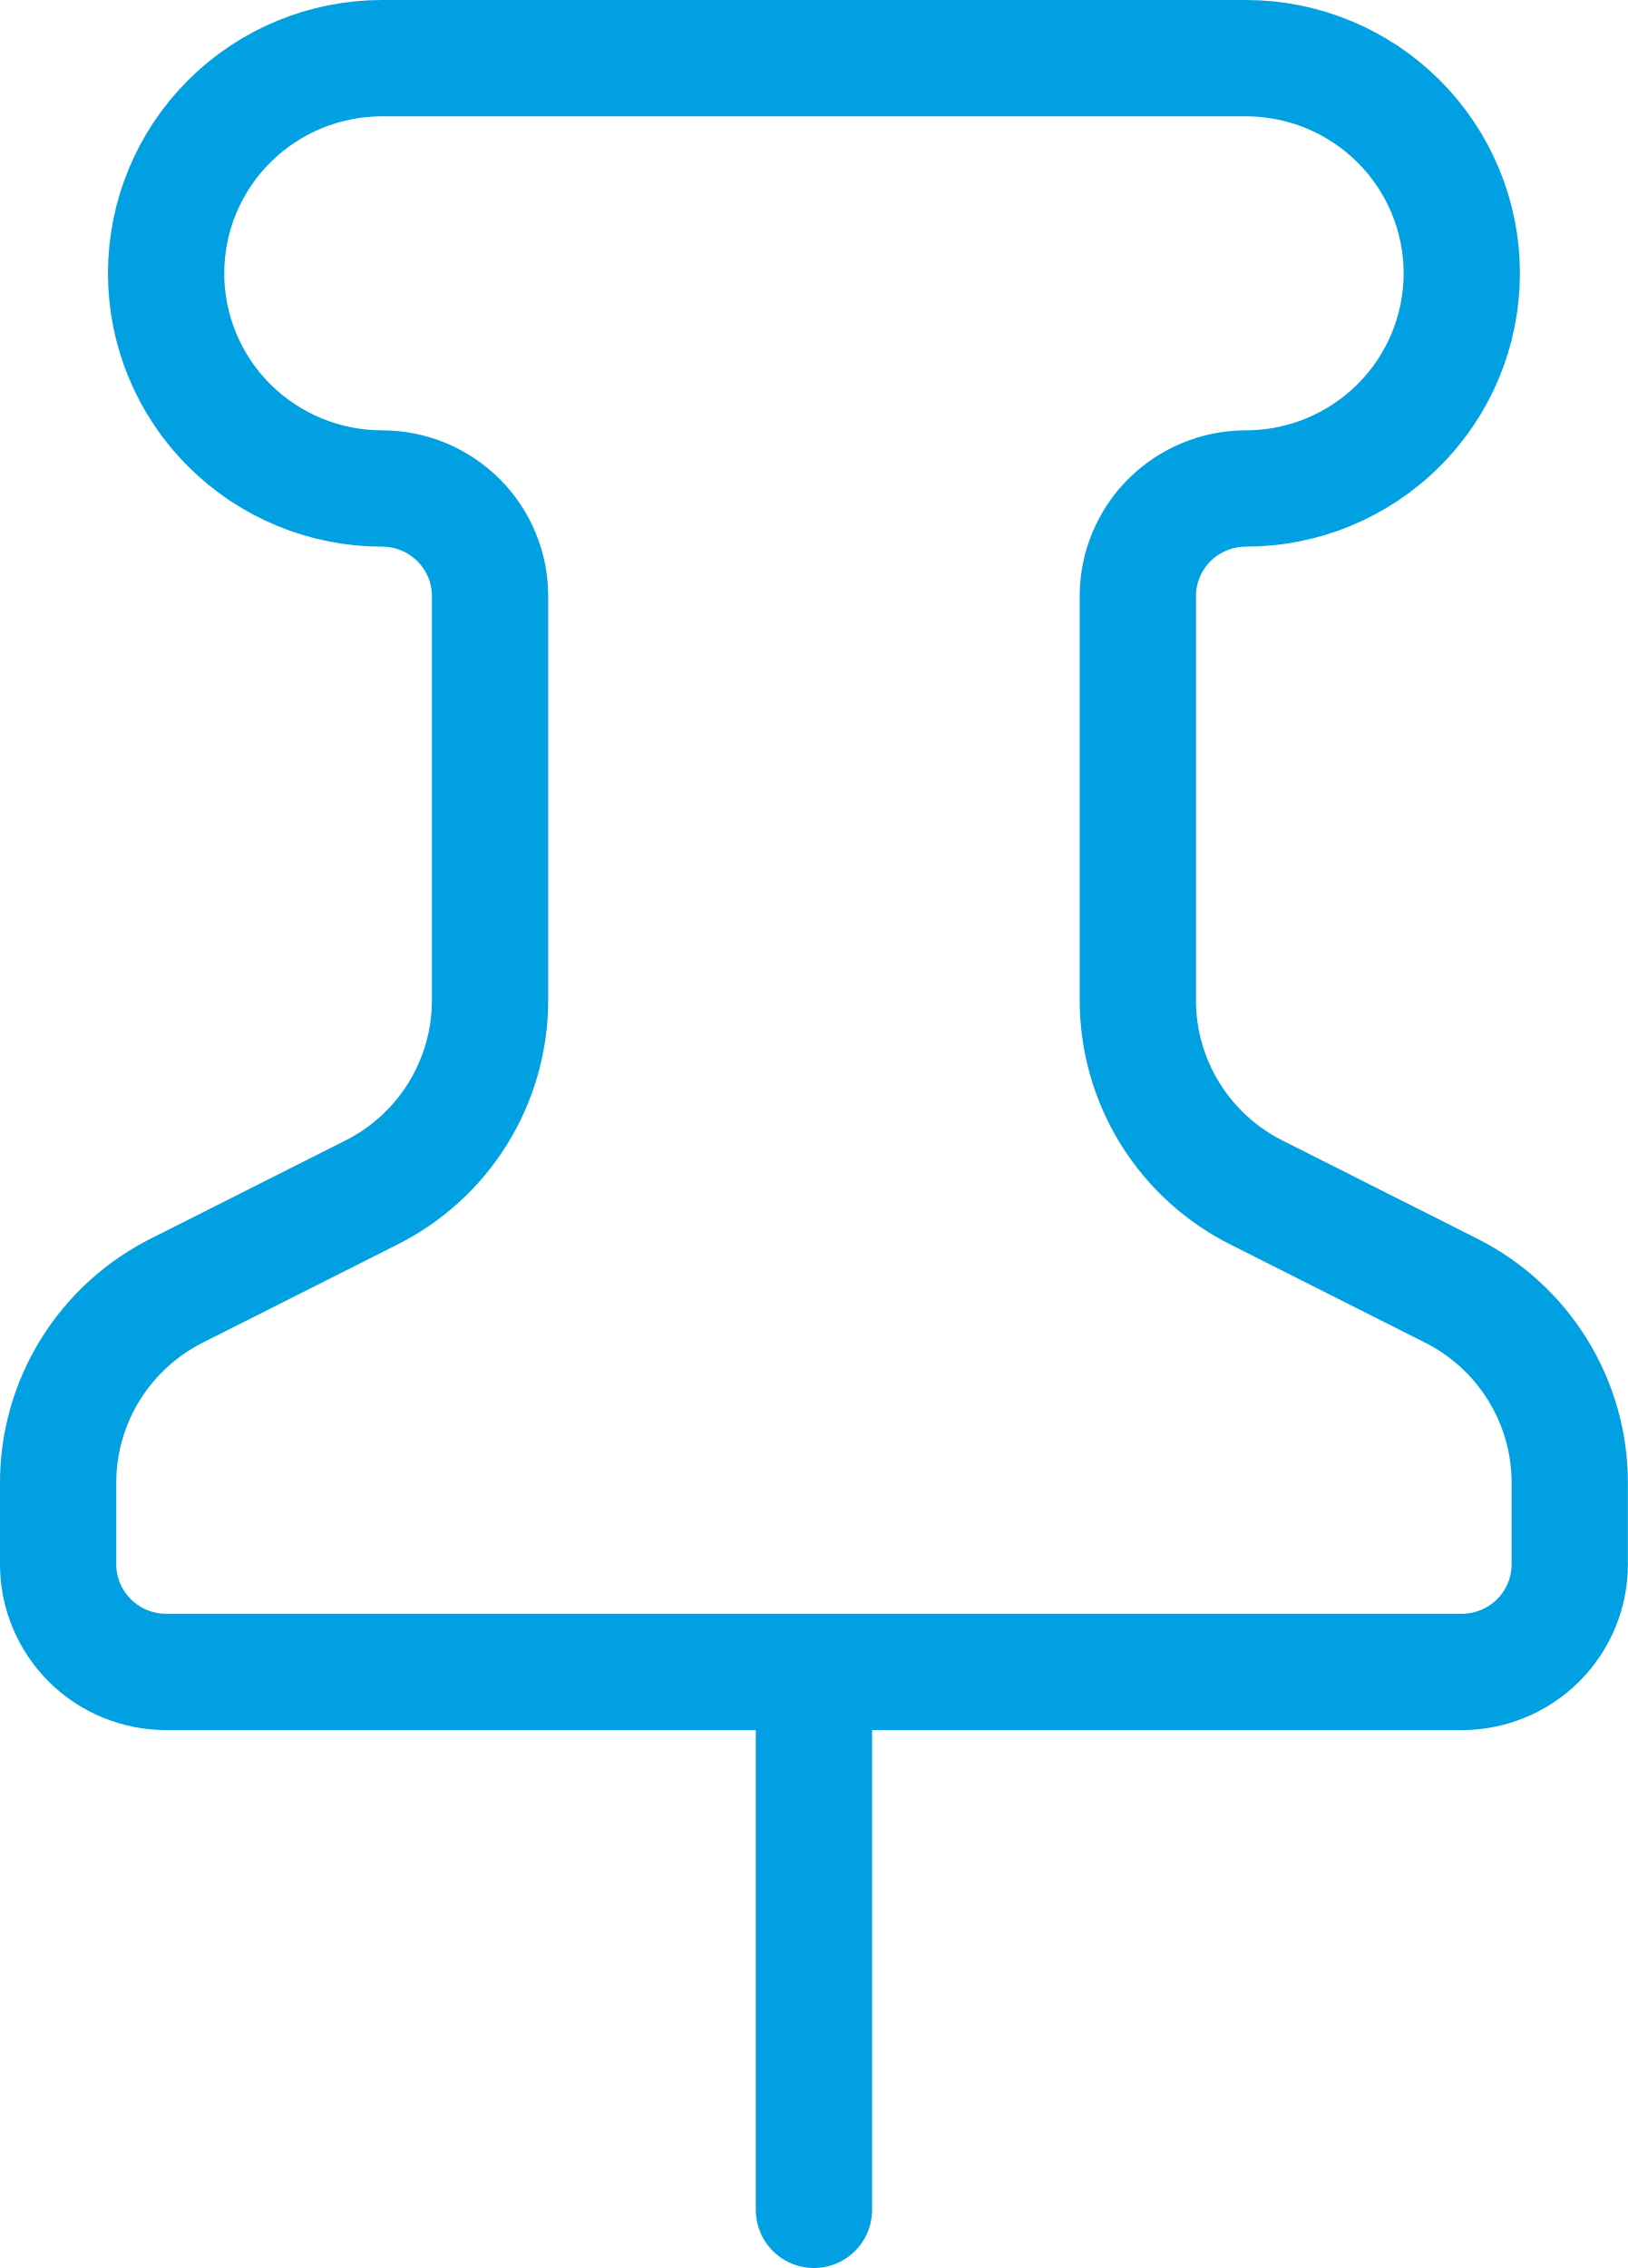
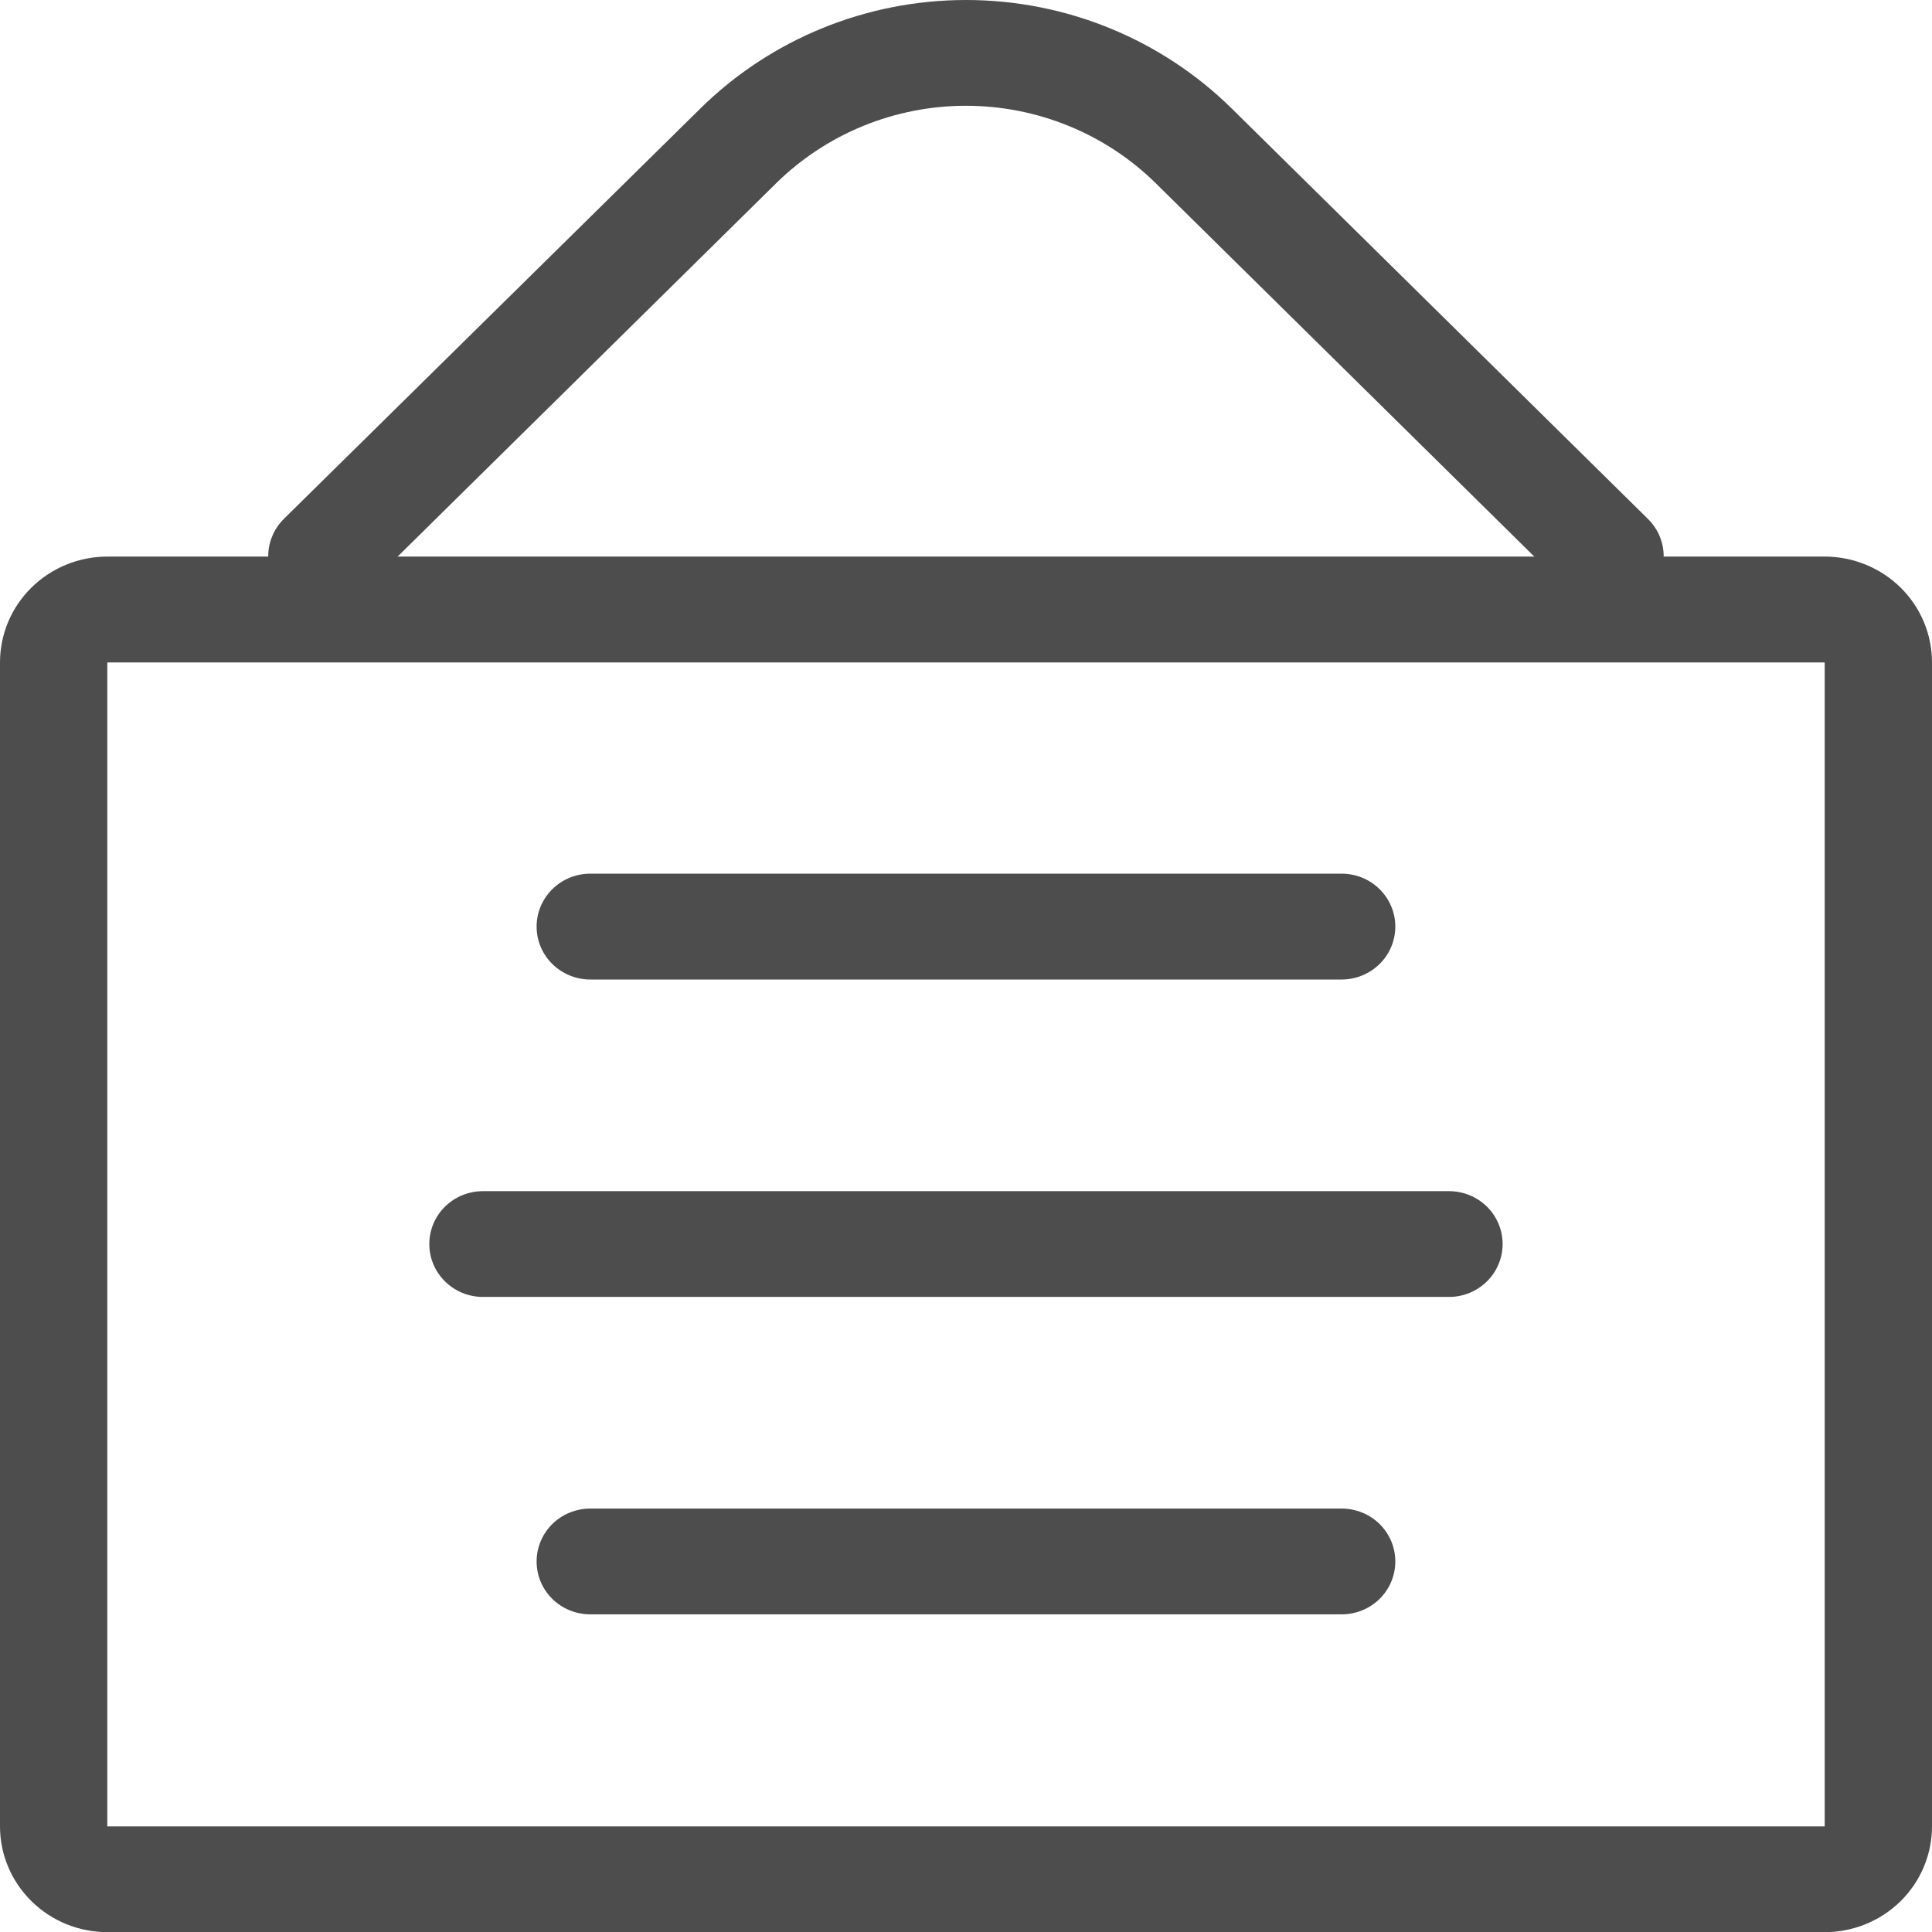
- <svg xmlns="http://www.w3.org/2000/svg" width="28" height="39" viewBox="0 0 28 39" fill="none">
-   <path d="M14 28.75V38M8.429 17.206C8.428 17.894 8.235 18.569 7.871 19.154C7.507 19.739 6.986 20.211 6.367 20.517L3.061 22.183C2.443 22.489 1.922 22.961 1.558 23.546C1.193 24.131 1 24.806 1 25.494V26.9C1 27.391 1.196 27.861 1.544 28.208C1.892 28.555 2.365 28.75 2.857 28.75H25.143C25.635 28.75 26.108 28.555 26.456 28.208C26.804 27.861 27 27.391 27 26.9V25.494C27 24.806 26.806 24.131 26.442 23.546C26.078 22.961 25.557 22.489 24.939 22.183L21.633 20.517C21.014 20.211 20.493 19.739 20.129 19.154C19.765 18.569 19.572 17.894 19.571 17.206V10.25C19.571 9.759 19.767 9.289 20.115 8.942C20.464 8.595 20.936 8.4 21.429 8.4C22.414 8.4 23.358 8.01 24.055 7.316C24.752 6.622 25.143 5.681 25.143 4.7C25.143 3.719 24.752 2.778 24.055 2.084C23.358 1.39 22.414 1 21.429 1H6.571C5.586 1 4.642 1.39 3.945 2.084C3.248 2.778 2.857 3.719 2.857 4.7C2.857 5.681 3.248 6.622 3.945 7.316C4.642 8.01 5.586 8.4 6.571 8.4C7.064 8.4 7.536 8.595 7.885 8.942C8.233 9.289 8.429 9.759 8.429 10.25V17.206Z" stroke="#00A0E3" stroke-width="2" stroke-linecap="round" stroke-linejoin="round" />
+ <svg xmlns="http://www.w3.org/2000/svg" width="24" height="24" viewBox="0 0 24 24" fill="none">
+   <path fill-rule="evenodd" clip-rule="evenodd" d="M22.667 8.229H1.333V22.688H22.667V8.229ZM1.333 6.914C0.98 6.914 0.641 7.053 0.391 7.299C0.14 7.546 0 7.88 0 8.229V22.688C0 23.036 0.14 23.37 0.391 23.617C0.641 23.864 0.98 24.002 1.333 24.002H22.667C23.02 24.002 23.359 23.864 23.61 23.617C23.86 23.37 24 23.036 24 22.688V8.229C24 7.88 23.86 7.546 23.61 7.299C23.359 7.053 23.02 6.914 22.667 6.914H1.333Z" fill="#4D4D4D" />
+   <path fill-rule="evenodd" clip-rule="evenodd" d="M6.666 11.51C6.666 11.336 6.736 11.169 6.861 11.046C6.986 10.922 7.156 10.853 7.333 10.853H16.666C16.843 10.853 17.013 10.922 17.138 11.046C17.263 11.169 17.333 11.336 17.333 11.51C17.333 11.685 17.263 11.852 17.138 11.975C17.013 12.098 16.843 12.168 16.666 12.168H7.333C7.156 12.168 6.986 12.098 6.861 11.975C6.736 11.852 6.666 11.685 6.666 11.51ZM5.333 15.454C5.333 15.28 5.403 15.112 5.528 14.989C5.653 14.866 5.823 14.797 6 14.797H18C18.176 14.797 18.346 14.866 18.471 14.989C18.596 15.112 18.666 15.28 18.666 15.454C18.666 15.628 18.596 15.795 18.471 15.918C18.346 16.042 18.176 16.111 18 16.111H6C5.823 16.111 5.653 16.042 5.528 15.918C5.403 15.795 5.333 15.628 5.333 15.454ZM6.666 19.397C6.666 19.223 6.736 19.056 6.861 18.932C6.986 18.809 7.156 18.74 7.333 18.74H16.666C16.843 18.74 17.013 18.809 17.138 18.932C17.263 19.056 17.333 19.223 17.333 19.397C17.333 19.572 17.263 19.739 17.138 19.862C17.013 19.985 16.843 20.054 16.666 20.054H7.333C7.156 20.054 6.986 19.985 6.861 19.862C6.736 19.739 6.666 19.572 6.666 19.397ZM14.357 2.276C14.047 1.971 13.68 1.729 13.275 1.564C12.871 1.399 12.437 1.314 11.999 1.314C11.562 1.314 11.128 1.399 10.724 1.564C10.319 1.729 9.952 1.971 9.642 2.276L4.472 7.375C4.346 7.499 4.177 7.568 4 7.568C3.823 7.568 3.653 7.499 3.528 7.375C3.402 7.252 3.332 7.084 3.332 6.91C3.332 6.823 3.349 6.738 3.383 6.658C3.416 6.578 3.466 6.506 3.528 6.444L8.701 1.347C9.576 0.485 10.763 0 12 0C13.238 0 14.424 0.485 15.3 1.347L20.471 6.446C20.533 6.507 20.582 6.579 20.616 6.659C20.649 6.739 20.667 6.825 20.667 6.911C20.666 6.997 20.649 7.083 20.616 7.163C20.582 7.242 20.533 7.315 20.471 7.376C20.409 7.437 20.335 7.485 20.254 7.518C20.173 7.551 20.087 7.568 19.999 7.568C19.912 7.568 19.825 7.551 19.744 7.518C19.663 7.485 19.589 7.436 19.527 7.375L14.357 2.276Z" fill="#4D4D4D" />
</svg>
